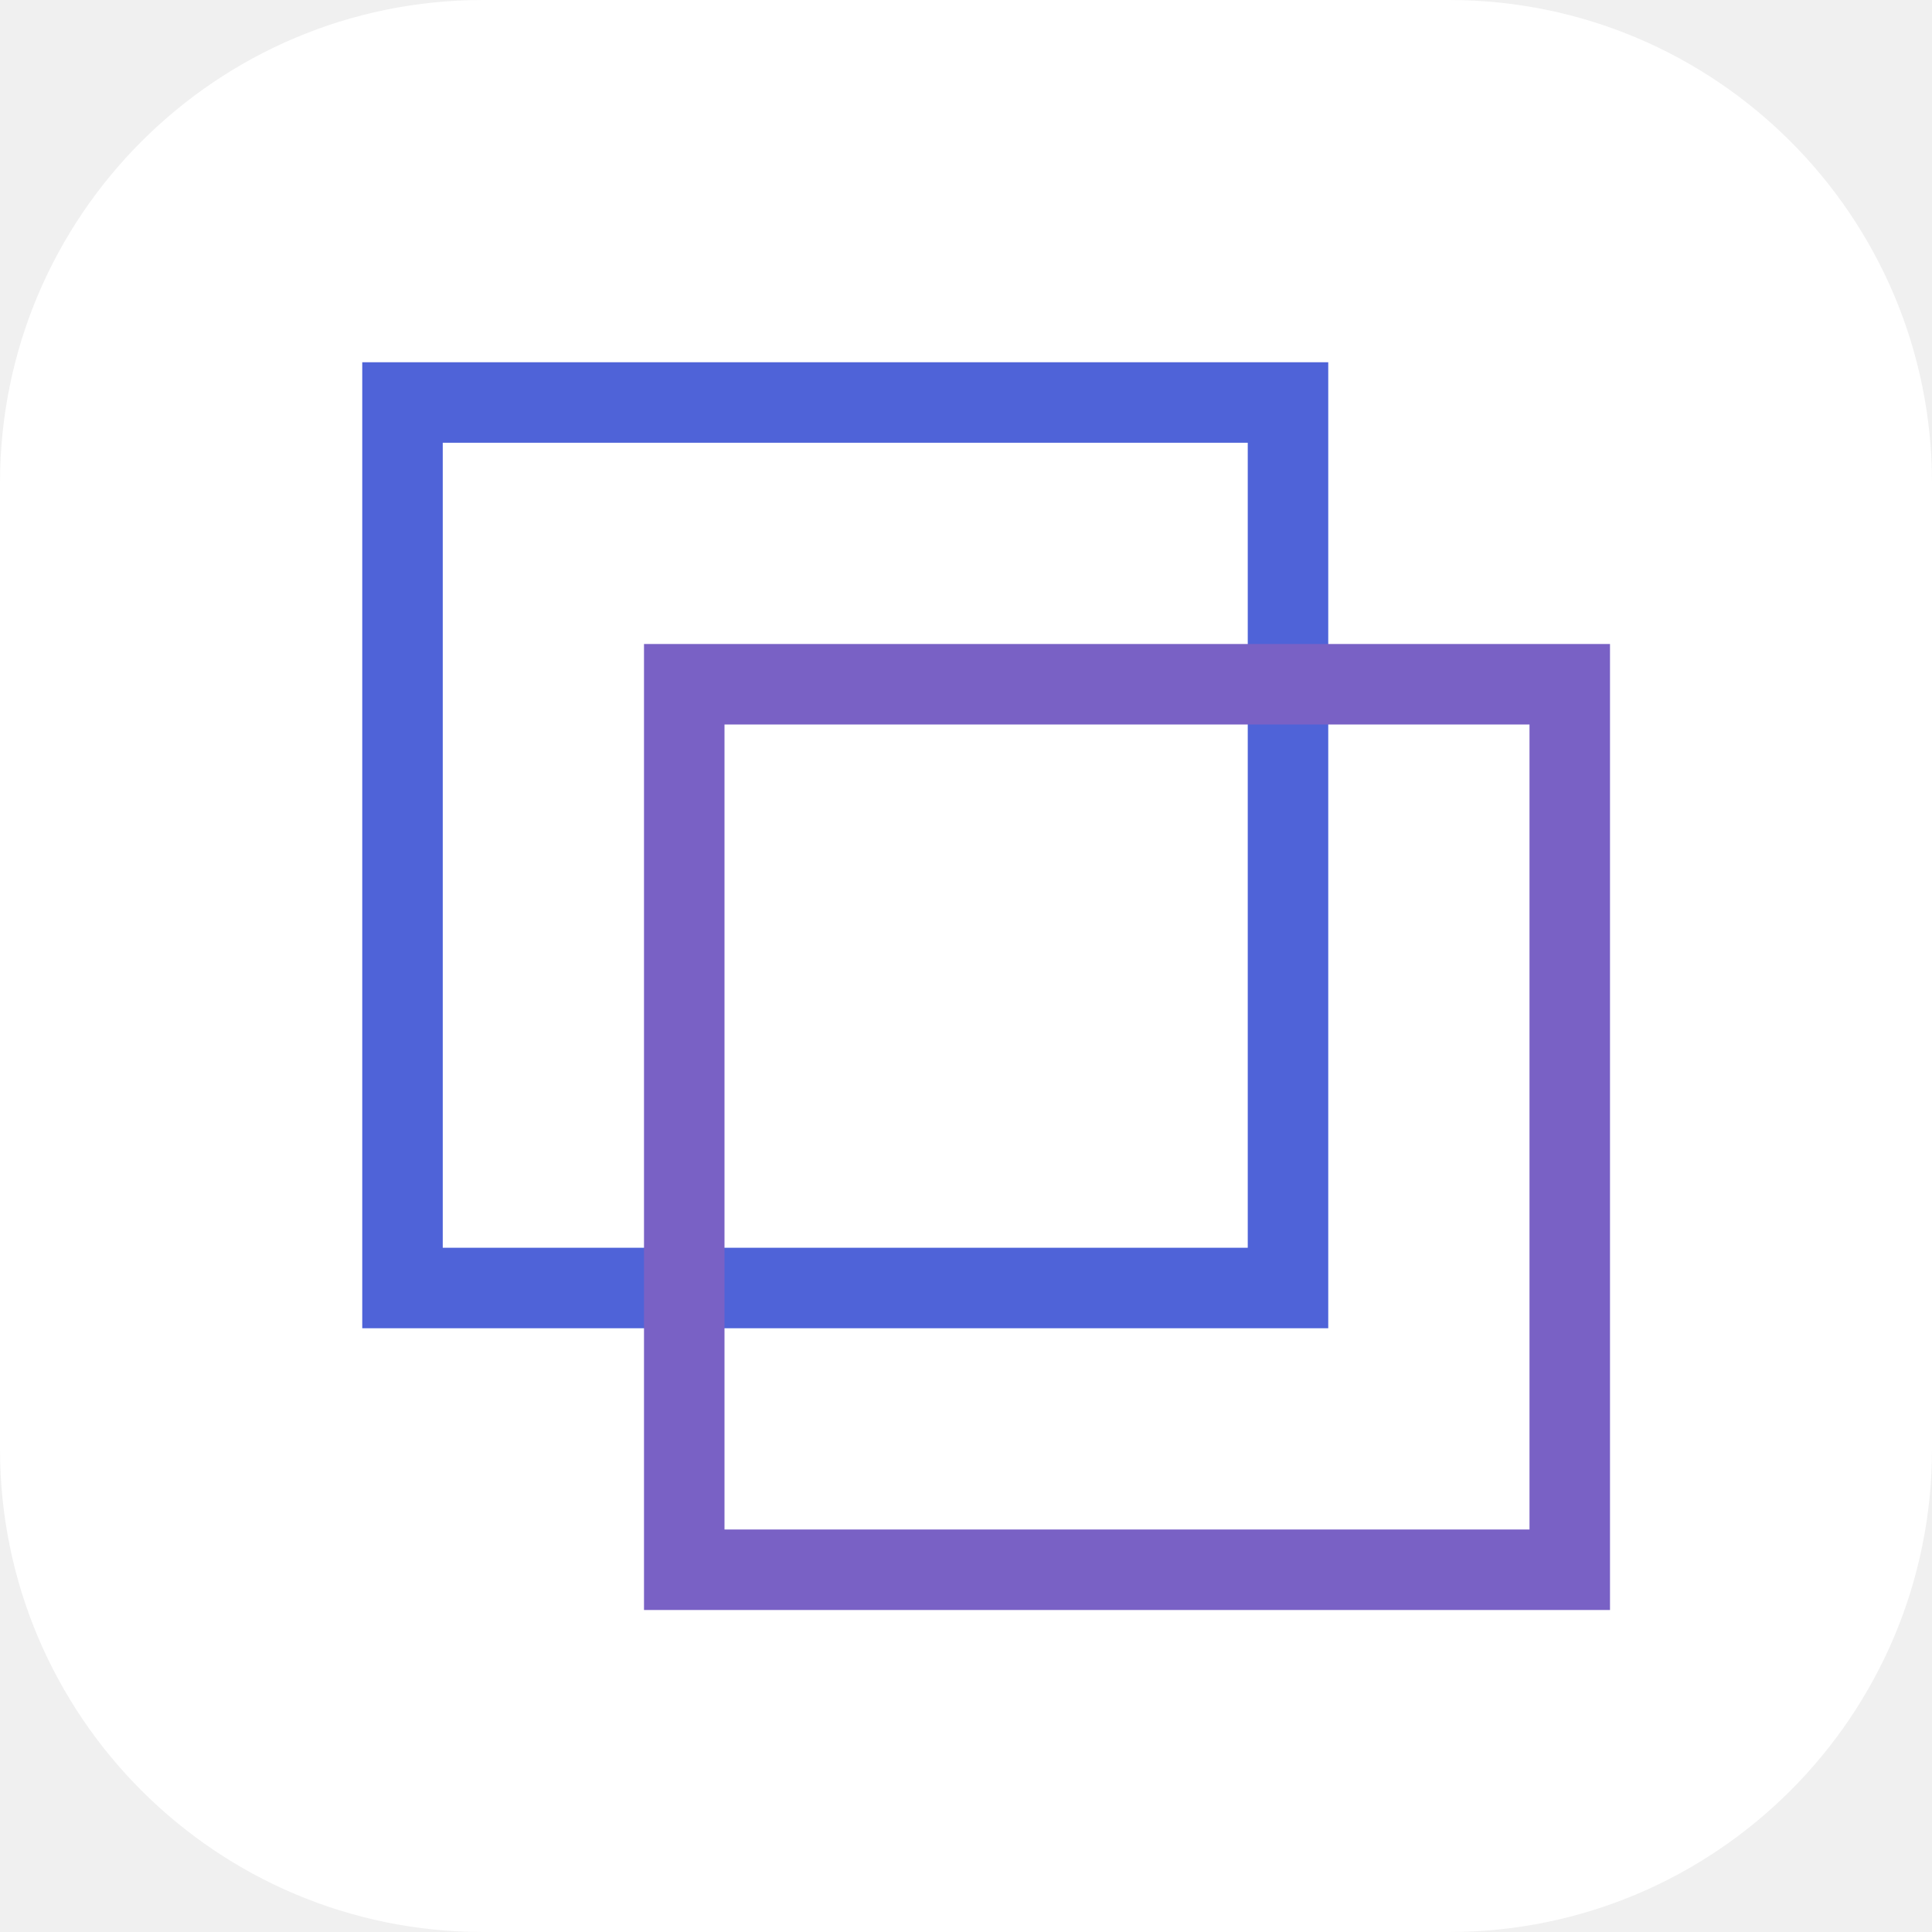
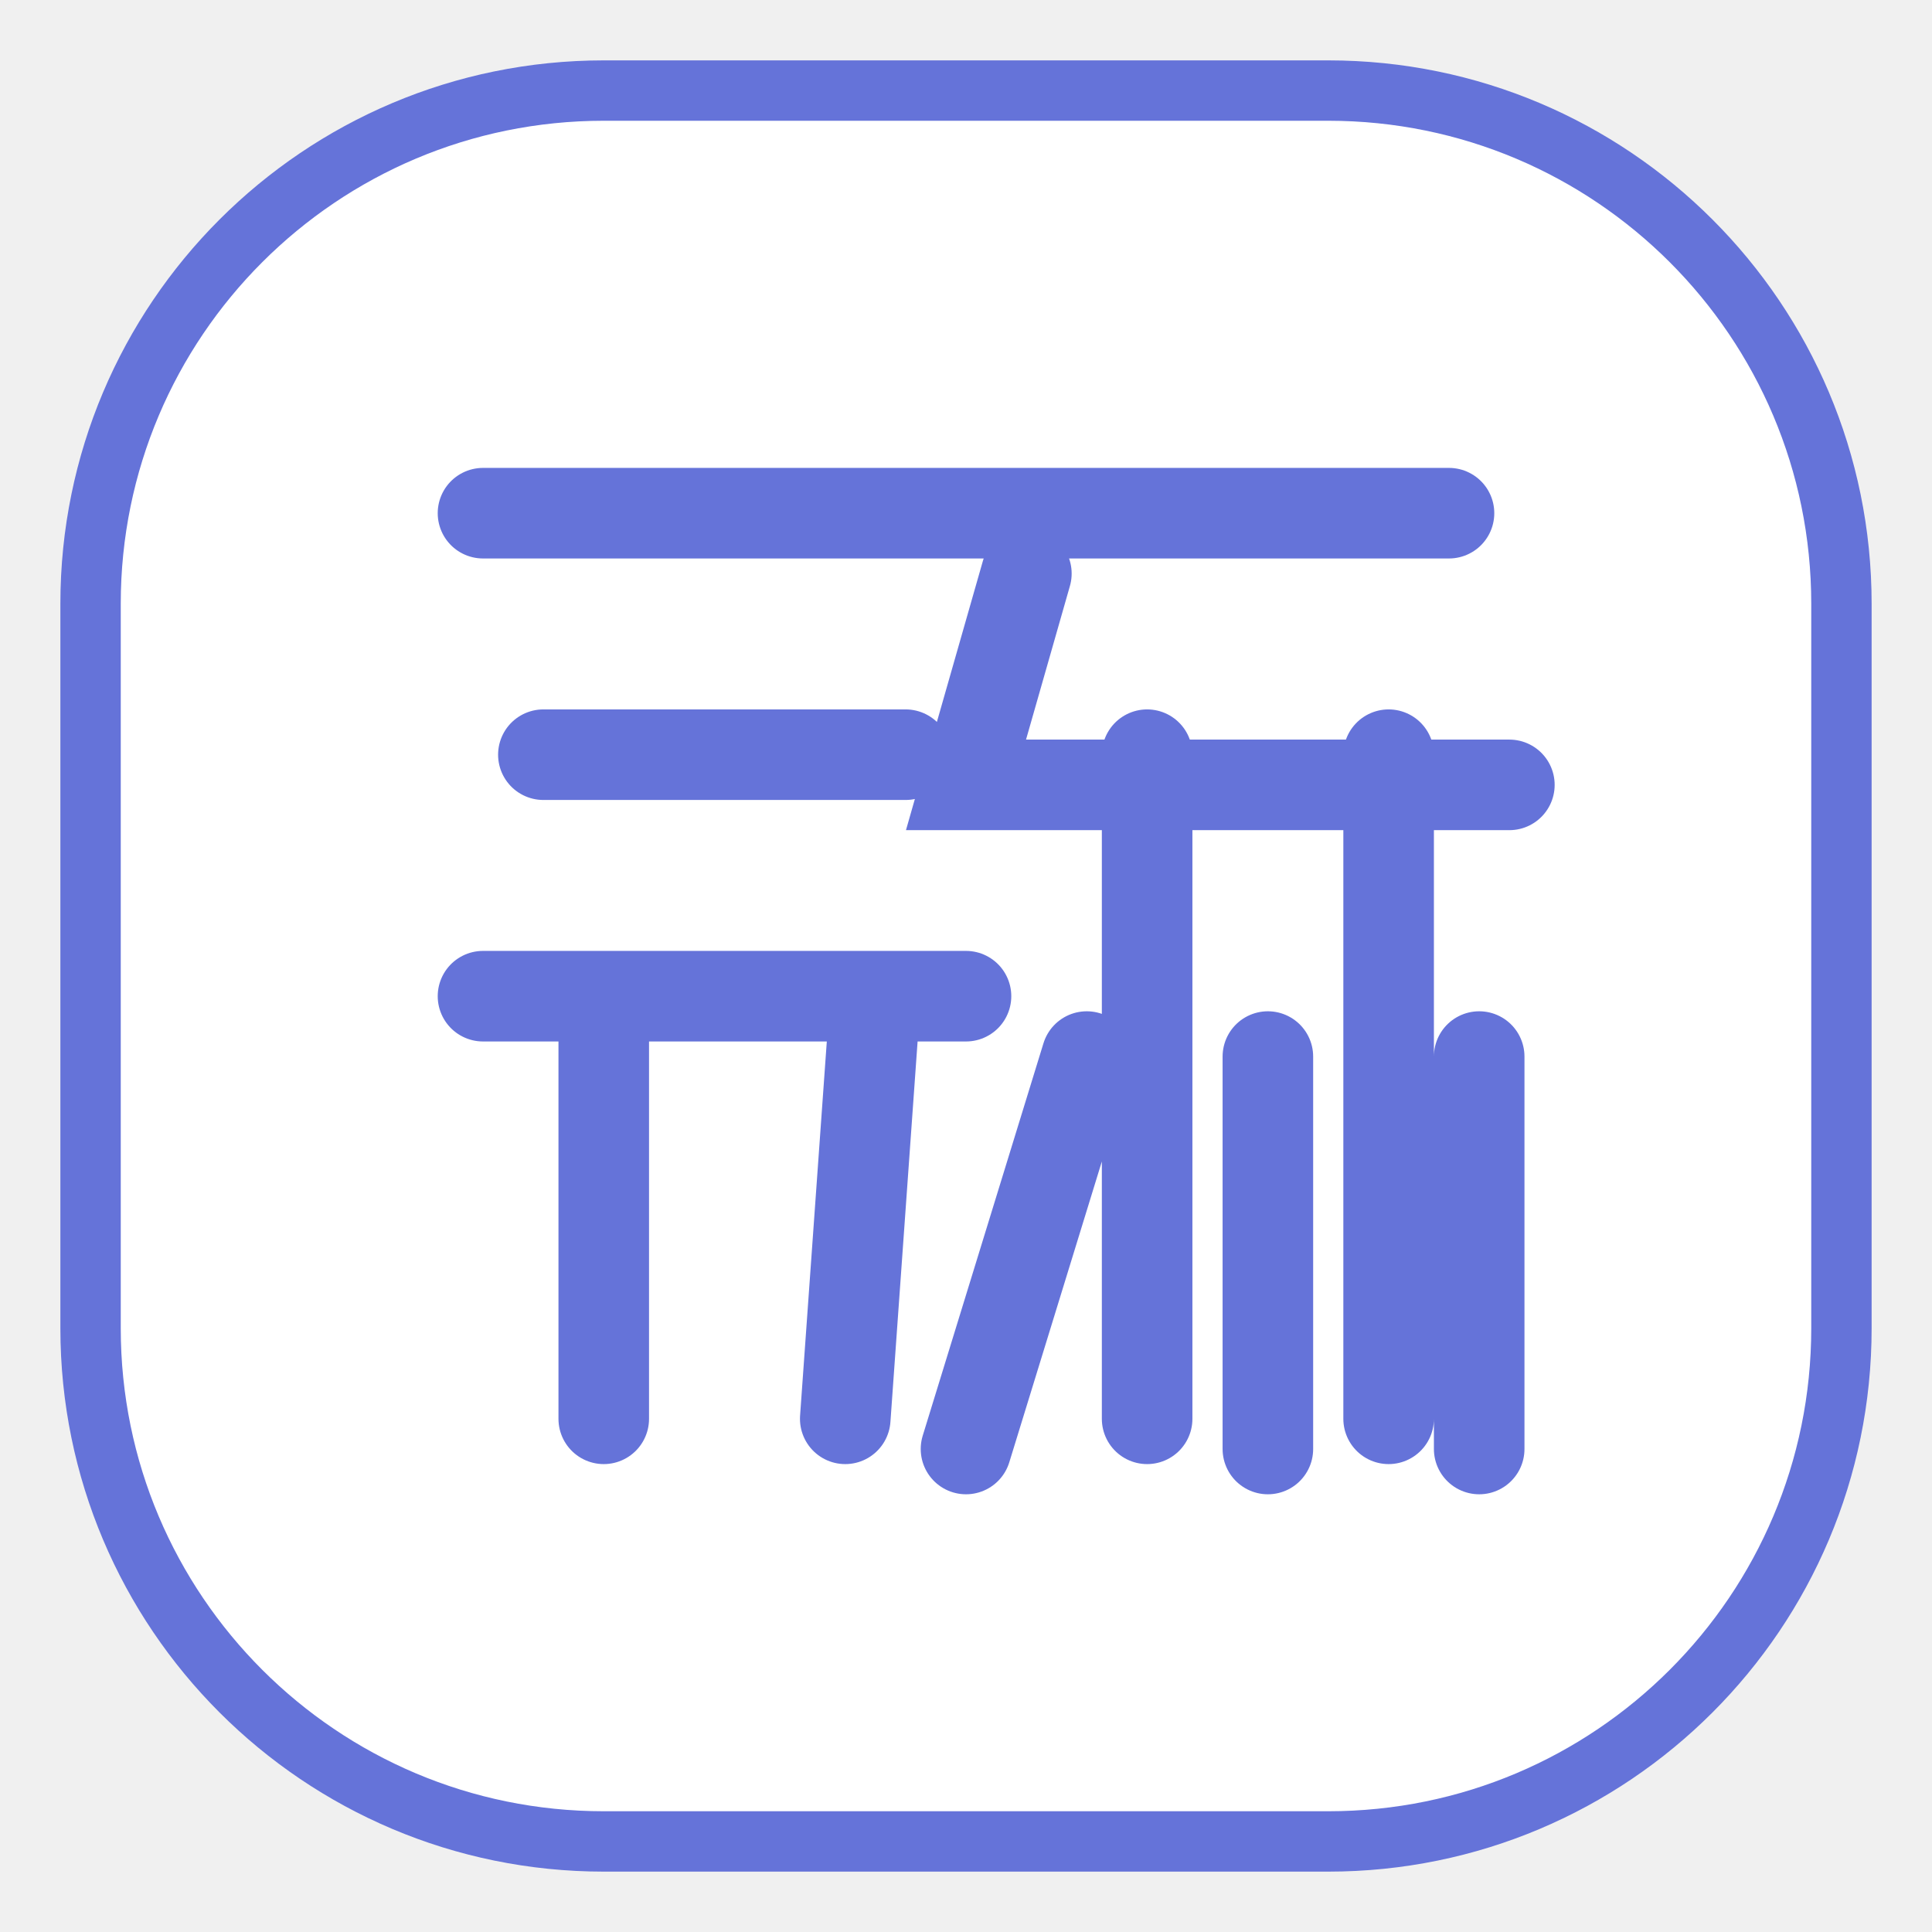
- <svg xmlns="http://www.w3.org/2000/svg" viewBox="0 0 48 48">
-   <rect width="48" height="48" rx="12" fill="#fff" />
-   <path d="M10 10h22v22H10z" fill="none" stroke="#4f63d8" stroke-width="2" />
-   <path d="M17 17h22v22H17z" fill="none" stroke="#7961c5" stroke-width="2" />
+ <svg xmlns="http://www.w3.org/2000/svg" viewBox="0 0 64 64">
+   <rect x="3" y="3" width="58" height="58" rx="17" fill="#fff" stroke="#6573d9" stroke-width="2" />
+   <path d="M16 17h32M18 25h12M16 33h16M20 33v14M29 33l-1 14M38 25v22M46 25v22M34 19l-2 7h18M36 35l-4 13M42 35v13M49 35v13" fill="none" stroke="#6573d9" stroke-width="3" stroke-linecap="round" />
</svg>
